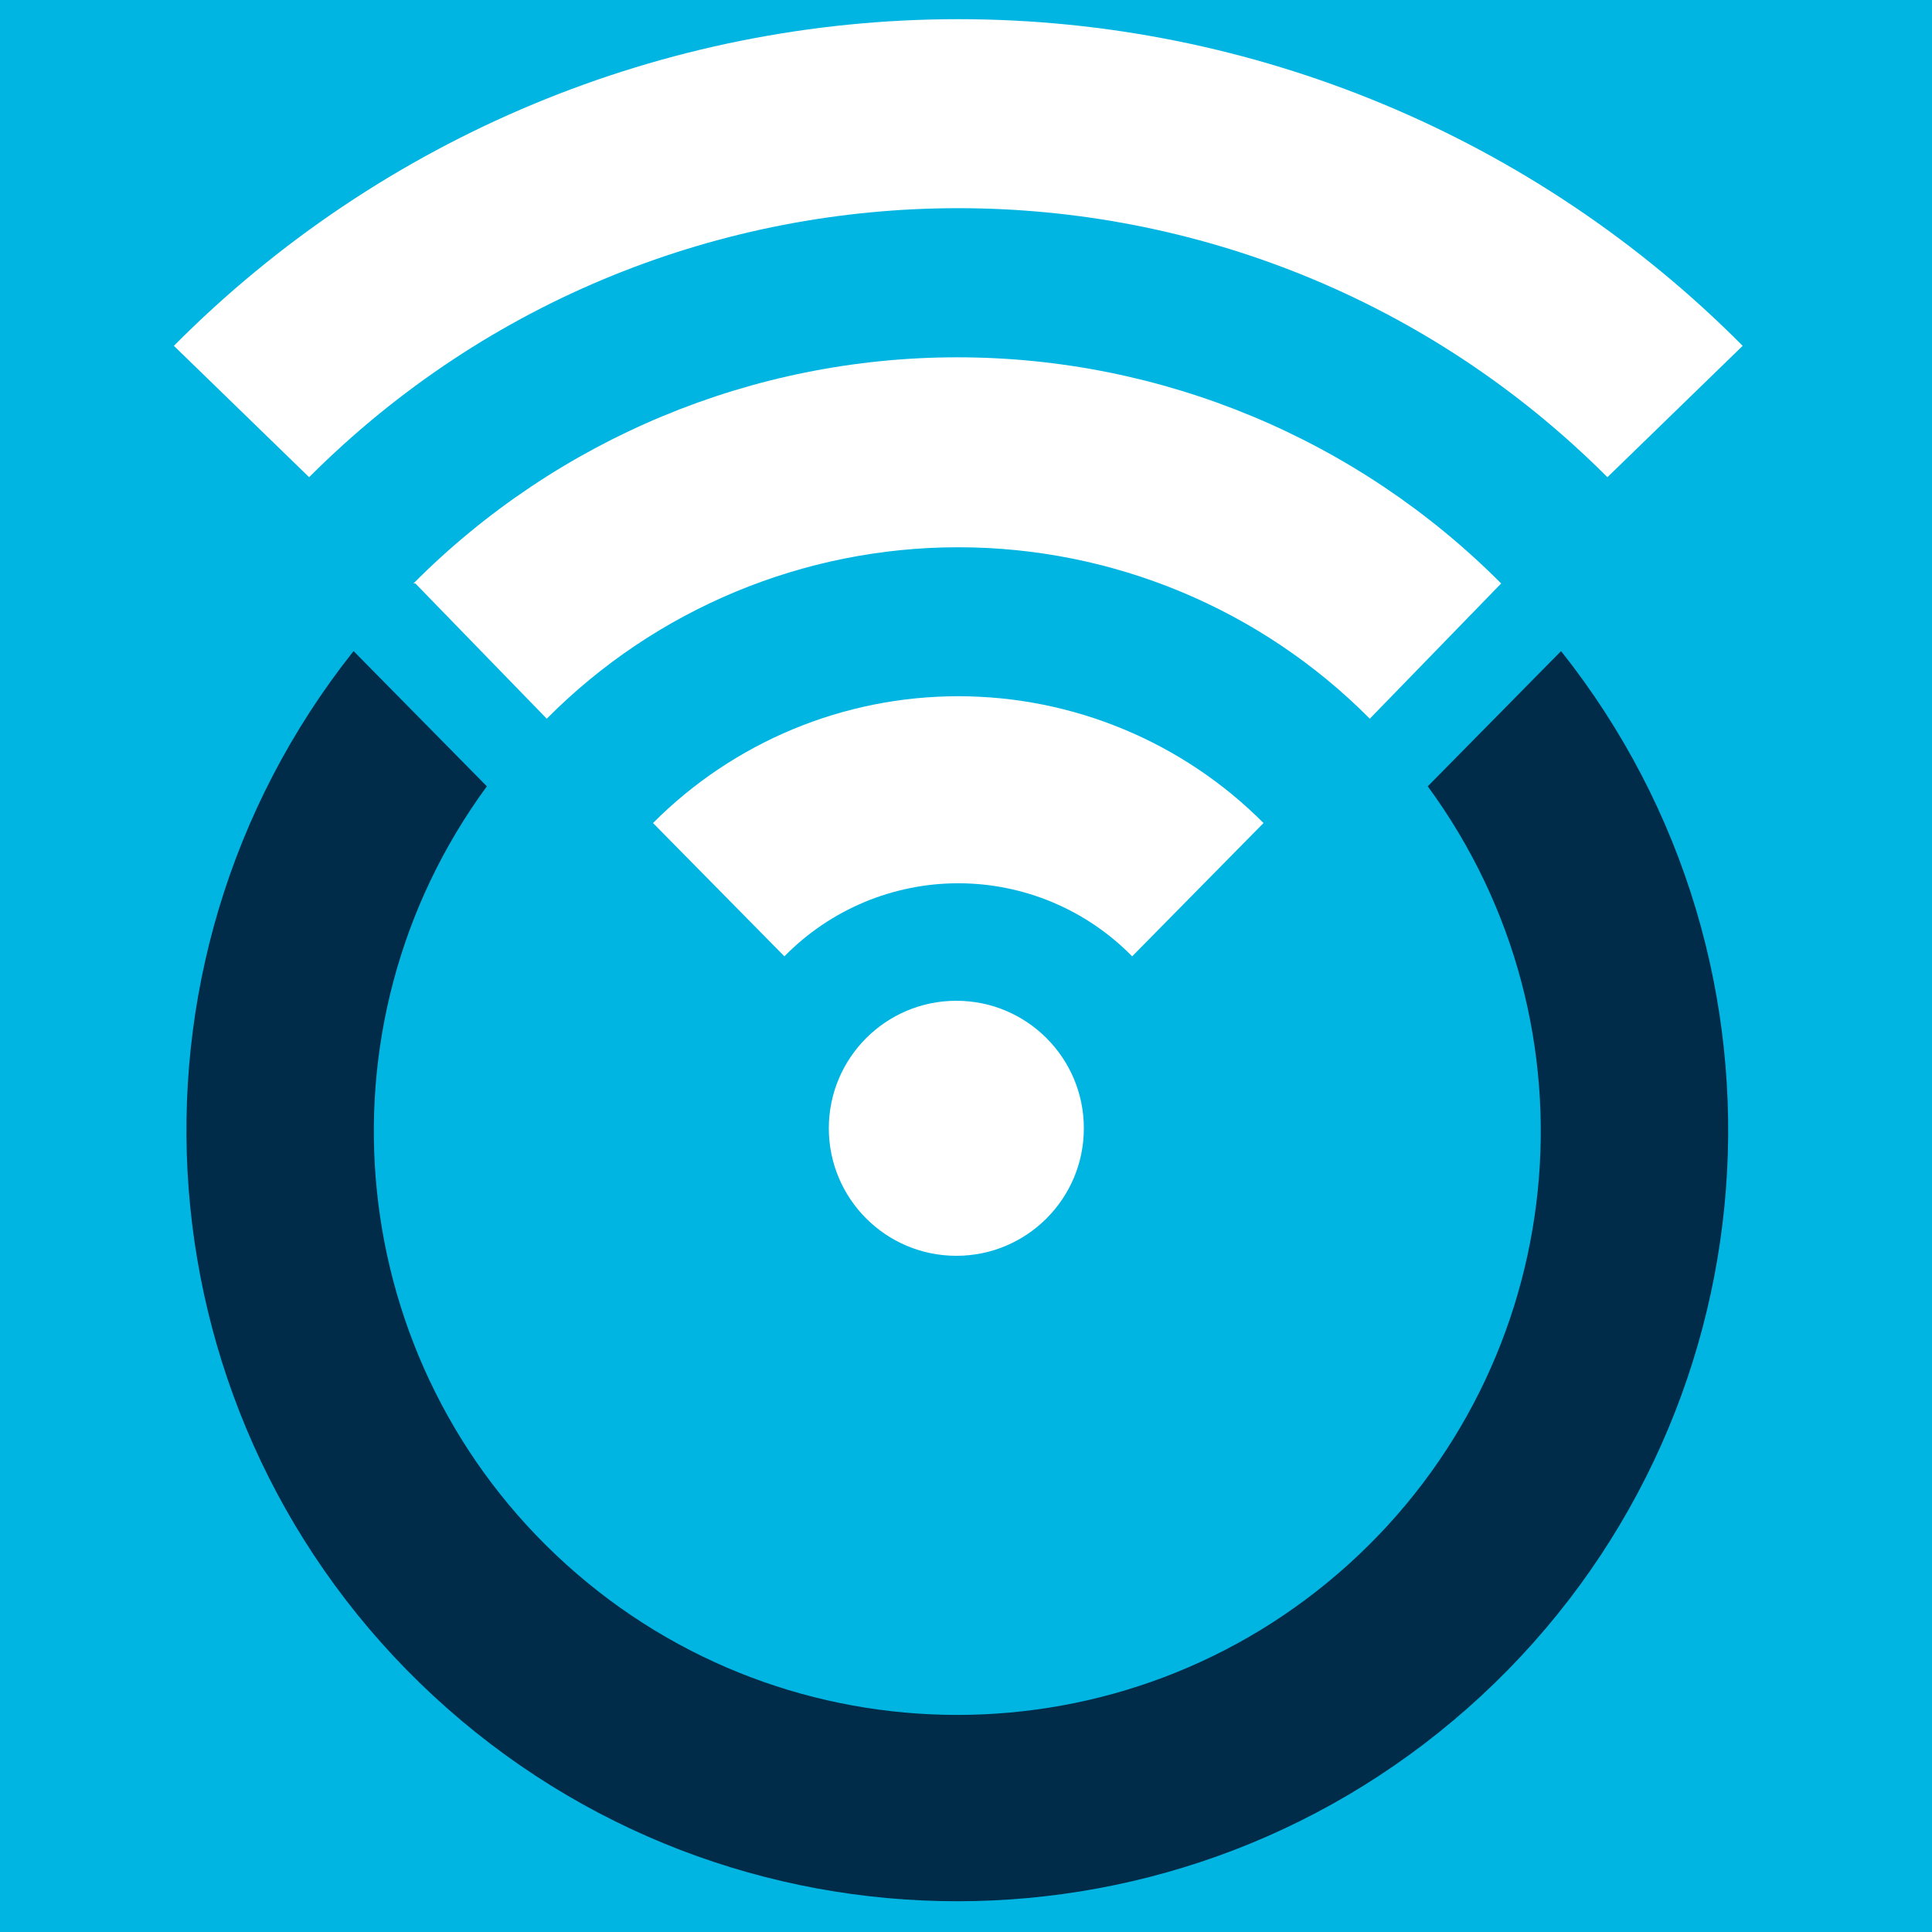
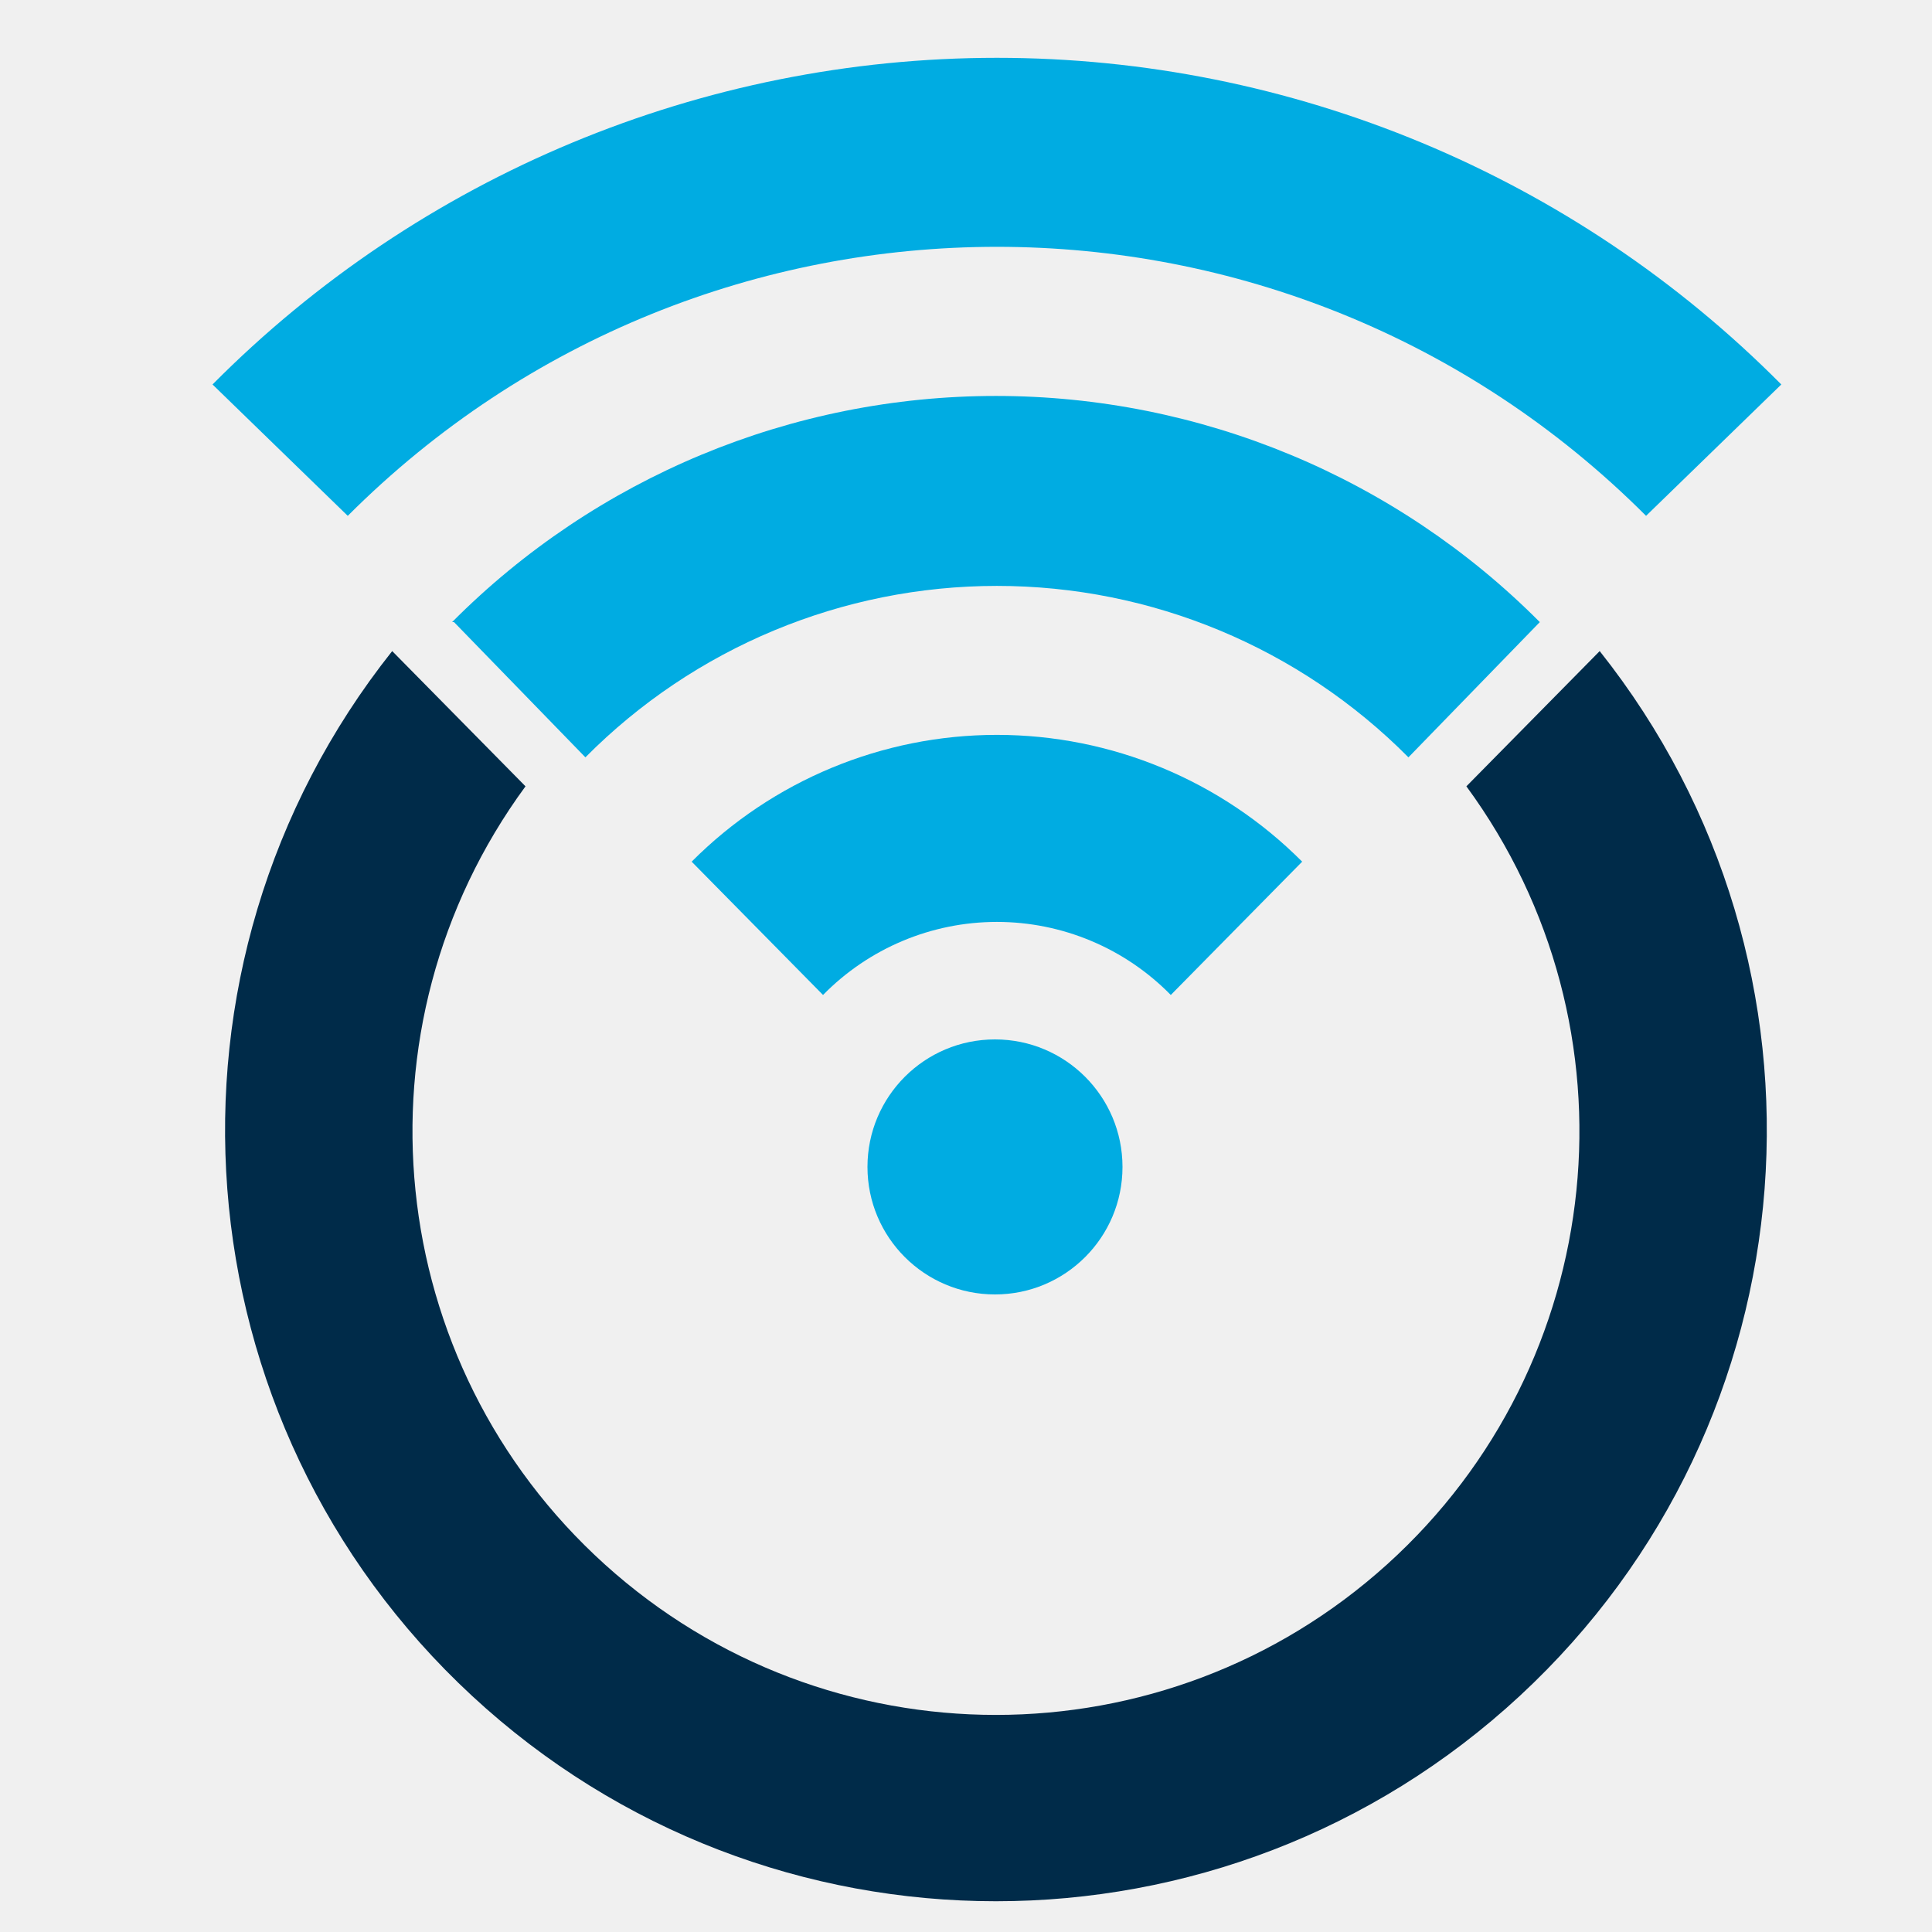
- <svg xmlns="http://www.w3.org/2000/svg" viewBox="-9 -1 100 100">
-   <path d="m -9 -1h100v100h-100z" fill="#00B5E2" />
-   <path d="m40.5 50.8a6.6 6.6 0 1 0 0 13.2 6.6 6.6 0 0 0 0-13.2m-40.5-33.9 7 6.8a47.5 47.5 0 0 1 67.2 0l7-6.8a57.2 57.2 0 0 0-81.2 0" fill="#fff" />
-   <path d="m12.5 29.2 6.8 7a30 30 0 0 1 42.6 0l6.8-7a39.7 39.7 0 0 0-56.3 0" fill="#fff" />
-   <path d="m24.8 41.6 6.8 6.9a12.6 12.6 0 0 1 18 0l6.8-6.9a22.3 22.3 0 0 0-31.6 0" fill="#fff" />
-   <path d="m64.9 39.7a30.2 30.2 0 1 1-48.7 0l-6.9-7a39.9 39.9 0 1 0 62.5 0z" fill="#002B49" />
+ <svg xmlns="http://www.w3.org/2000/svg" width="100" height="100">
+   <g>
+     <path d="m51.5,53.8a6.6,6.6 0 1 0 0,13.2a6.6,6.6 0 0 0 0,-13.2m-40.5,-33.9l7,6.8a47.5,47.5 0 0 1 67.2,0l7,-6.8a57.2,57.2 0 0 0 -81.2,0" fill="#00ace2" id="svg_2" />
+     <path d="m23.5,32.2l6.8,7a30,30 0 0 1 42.6,0l6.8,-7a39.7,39.7 0 0 0 -56.3,0" fill="#00ace2" id="svg_3" />
+     <path d="m35.8,44.6l6.8,6.9a12.6,12.6 0 0 1 18,0l6.8,-6.9a22.3,22.3 0 0 0 -31.6,0" fill="#00ace2" id="svg_4" />
+     <path d="m75.9,40.7a30.2,30.2 0 1 1 -48.7,0l-6.9,-7a39.9,39.9 0 1 0 62.5,0l-6.9,7z" fill="#002B49" id="svg_5" />
+   </g>
</svg>
